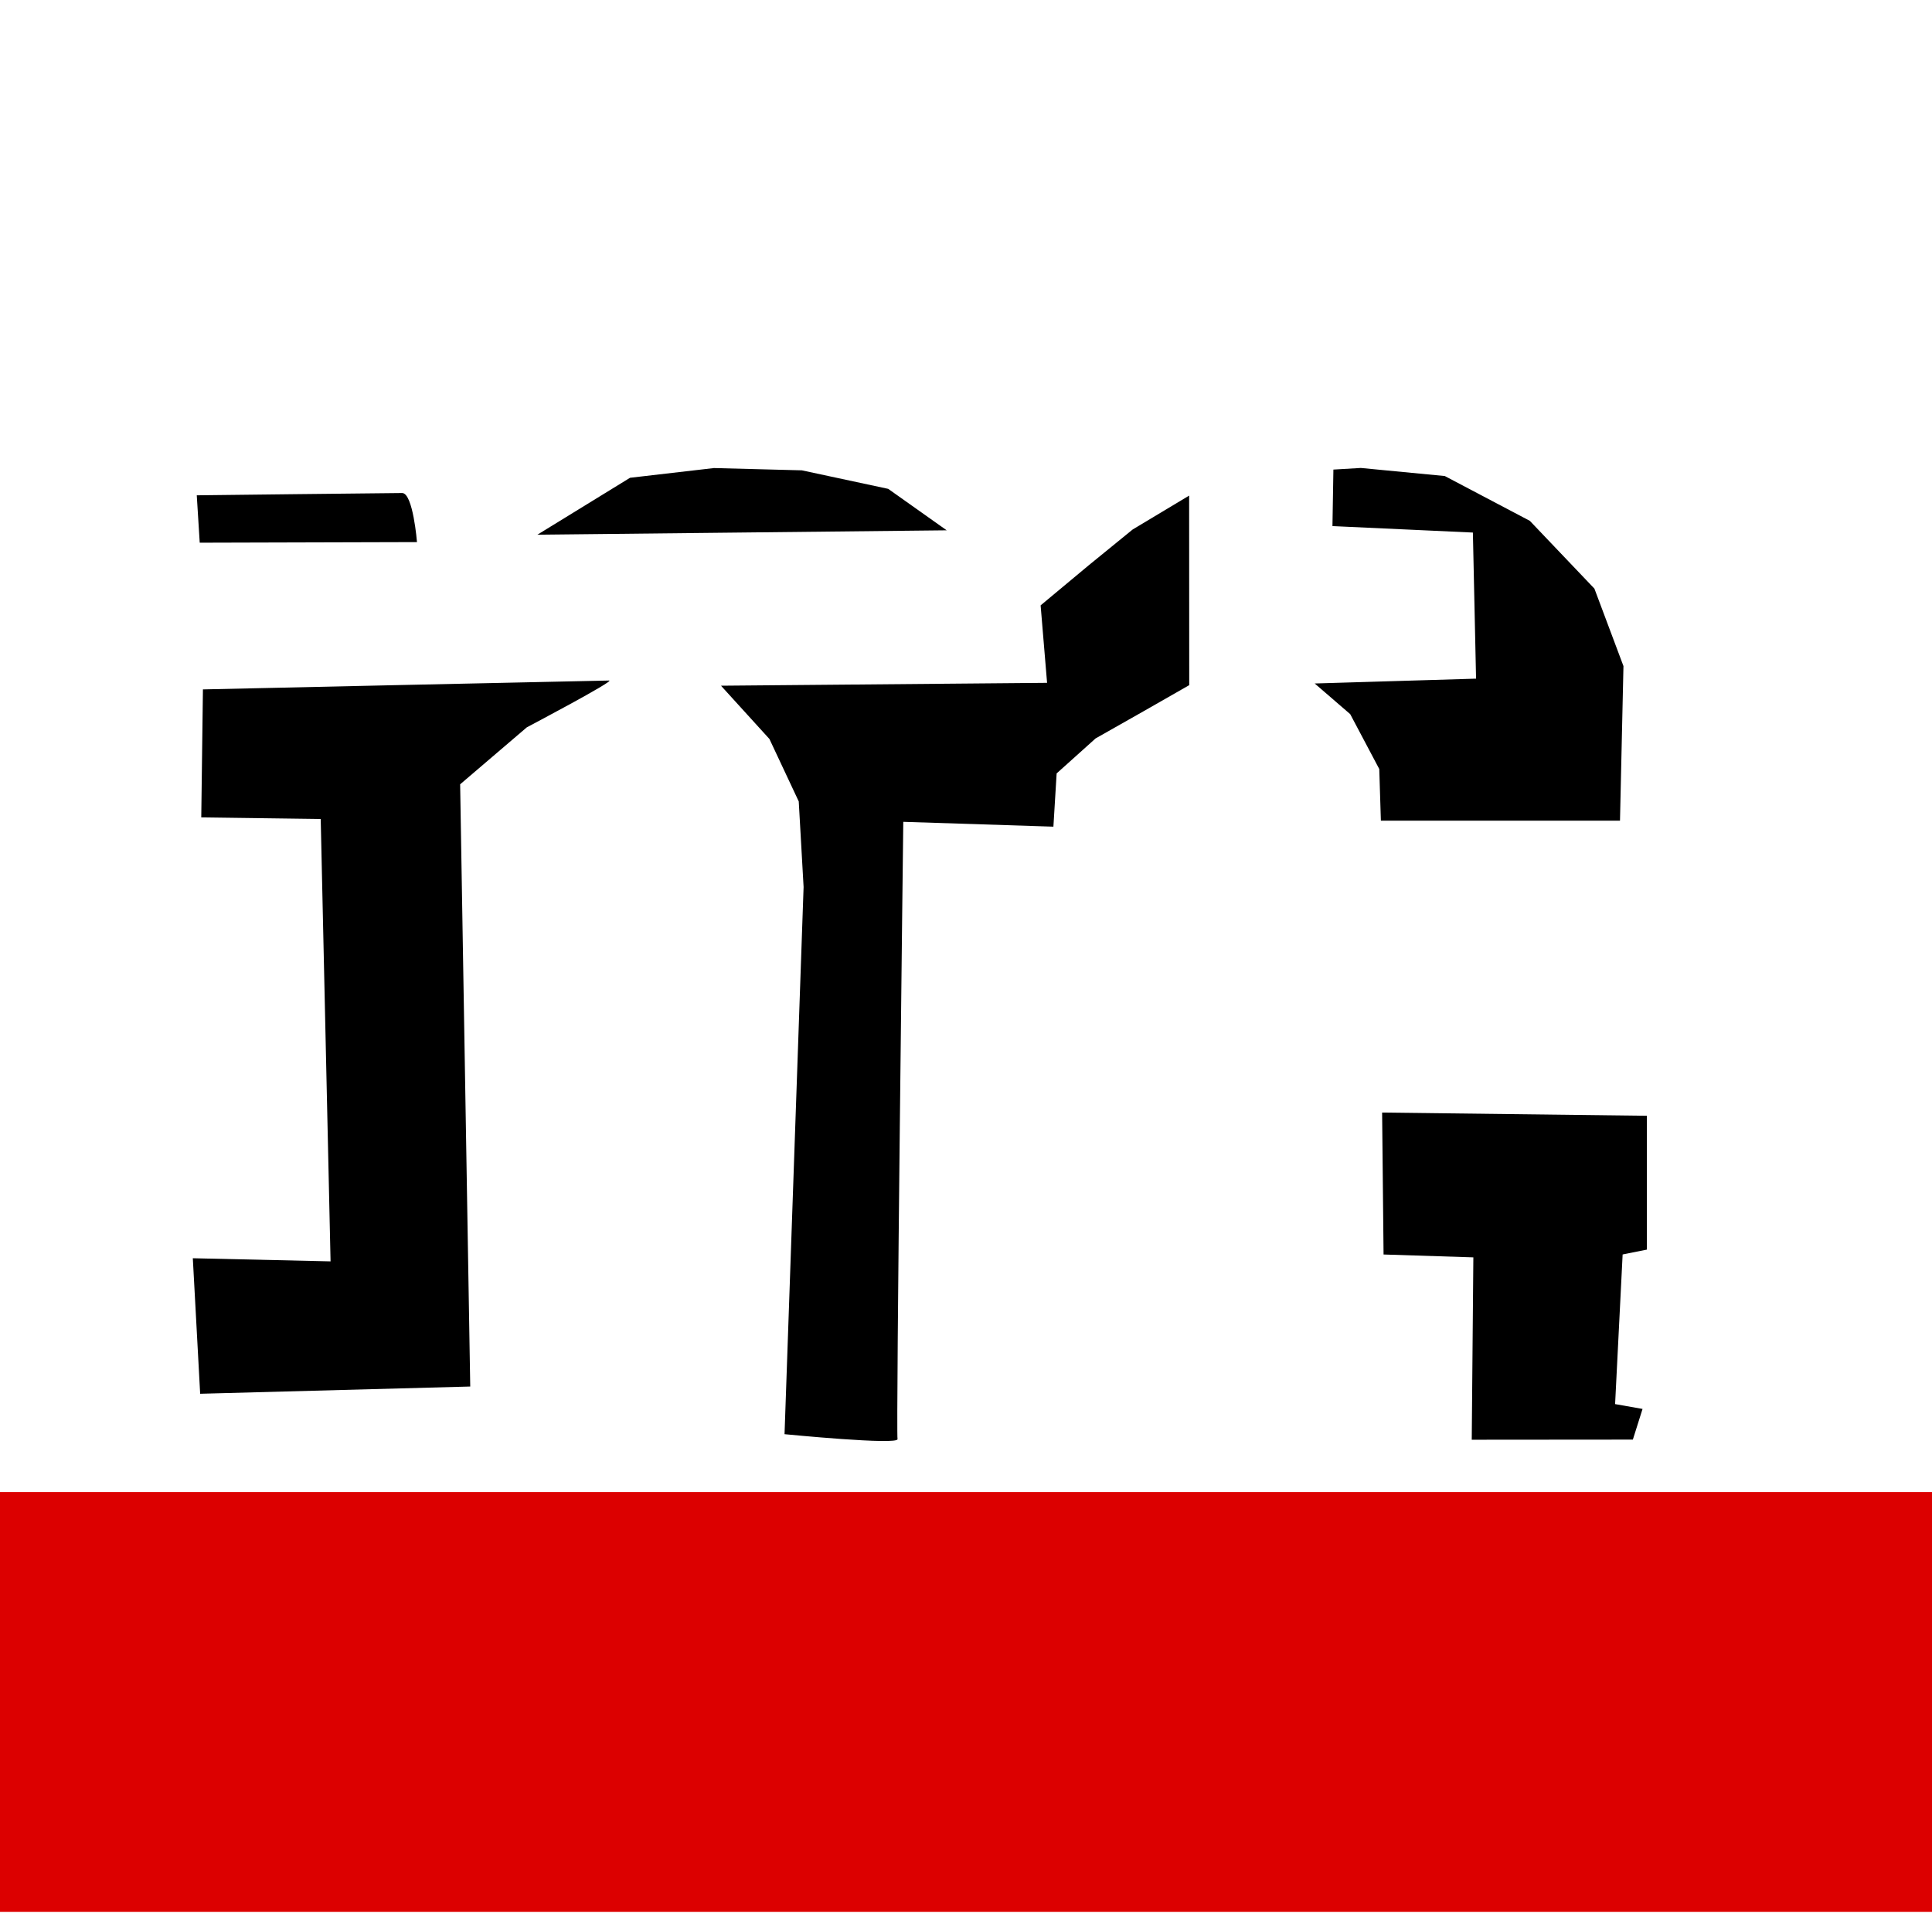
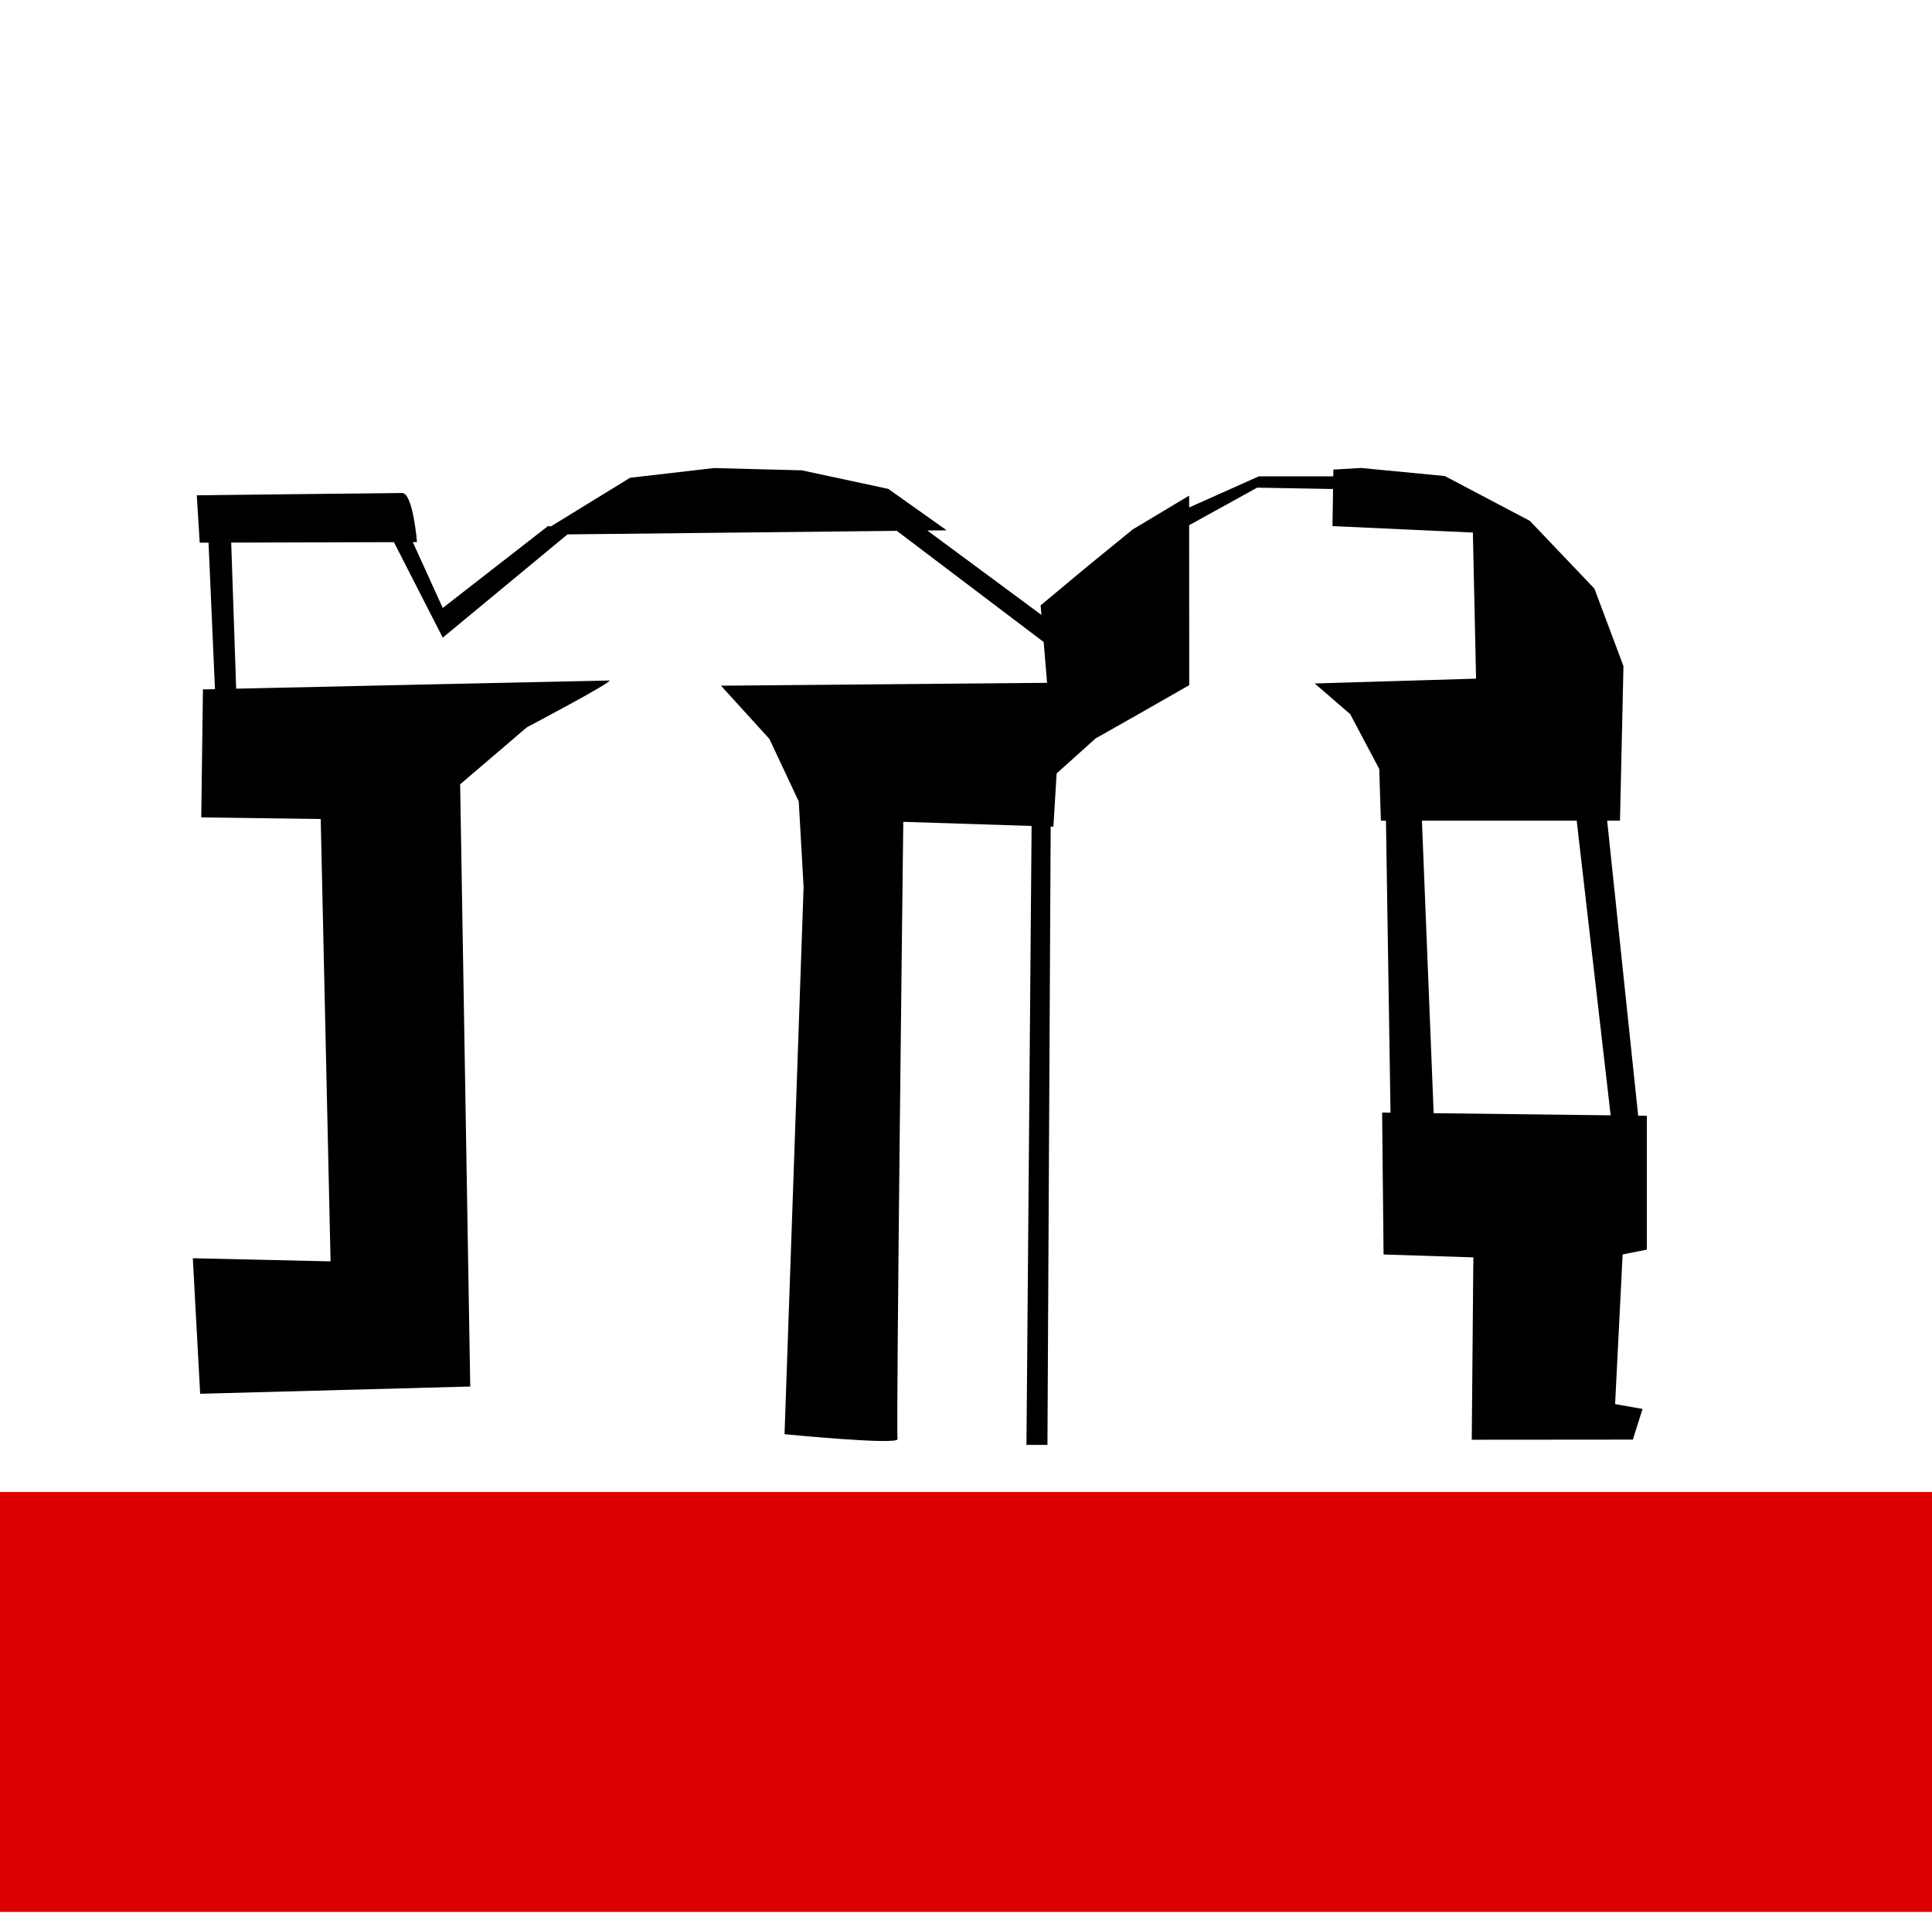
<svg xmlns="http://www.w3.org/2000/svg" version="1.1" viewBox="-10 0 1010 1000" id="svg866">
  <defs id="defs870" />
  <rect style="fill:#dc0000;fill-rule:evenodd;stroke-width:10;stroke-linecap:round;stroke-linejoin:round;stroke-dashoffset:19.02;fill-opacity:1" id="rect845" width="1016.12" height="219.564" x="-15.532" y="780.174" />
-   <path id="path2463" style="fill:#000000;fill-rule:evenodd;stroke:none;stroke-width:1px;stroke-linecap:butt;stroke-linejoin:miter;stroke-opacity:1;fill-opacity:1" d="M 711.414 244.695 L 697.068 245.539 L 696.572 275.096 L 769.988 278.473 L 771.65 354.865 L 687.289 357.391 L 705.854 373.424 L 721.043 402.115 L 721.889 429.121 L 846.889 429.121 L 848.703 348.291 L 833.514 307.785 L 799.758 272.342 L 755.297 248.916 L 711.414 244.695 z M 373.246 244.744 L 329.367 249.83 L 280.93 279.6 L 494.908 277.299 L 464.33 255.621 L 419.188 245.938 L 373.246 244.744 z M 210.23 257.801 C 204.517 257.801 102.865 258.996 102.865 258.996 L 104.41 283.775 L 217.986 283.459 C 217.986 283.459 215.944 257.801 210.23 257.801 z M 621.648 259.162 L 592.111 276.885 L 569.328 295.449 L 544.012 316.547 L 547.387 357.053 L 376.918 358.555 L 402.234 386.402 L 417.566 419.07 L 420.098 463.795 L 410.135 749.93 C 410.135 749.93 470.049 755.836 469.205 752.461 C 468.361 749.085 472.213 429.73 472.213 429.73 L 550.693 432.262 L 552.383 404.414 L 572.754 386.117 L 598.07 371.771 L 621.699 358.268 L 621.648 259.162 z M 318.445 355.846 C 315.07 355.846 106.086 360.49 106.086 360.49 L 105.213 427.418 L 167.66 428.262 L 172.809 659.57 L 100.801 657.932 L 104.641 728.793 L 245.83 725.01 L 240.551 410.113 L 275.408 380.318 C 275.408 380.318 321.821 355.846 318.445 355.846 z M 722.535 581.75 L 723.293 655.973 L 770.232 657.475 L 769.389 752.834 L 853.615 752.764 L 858.68 736.729 L 844.332 734.197 L 848.27 655.957 L 860.928 653.426 L 860.932 583.439 L 722.535 581.75 z " transform="translate(-10)" />
+   <path id="path2463" style="fill:#000000;fill-rule:evenodd;stroke:none;stroke-width:1px;stroke-linecap:butt;stroke-linejoin:miter;stroke-opacity:1;fill-opacity:1" d="M 711.414 244.695 L 697.068 245.539 L 697.01 249.082 L 658.072 249.082 L 621.652 265.355 L 621.648 259.162 L 592.111 276.885 L 569.328 295.449 L 544.012 316.547 L 544.428 321.537 L 484.779 277.408 L 494.908 277.299 L 464.33 255.621 L 419.188 245.938 L 373.246 244.744 L 329.367 249.83 L 287.949 275.285 L 286.488 275.076 L 231.449 317.906 L 215.795 283.465 L 217.986 283.459 C 217.986 283.459 215.944 257.801 210.23 257.801 C 204.517 257.801 102.865 258.996 102.865 258.996 L 104.41 283.775 L 109.02 283.762 L 112.377 360.354 C 112.021 360.361 106.086 360.49 106.086 360.49 L 105.213 427.418 L 167.66 428.262 L 172.809 659.57 L 100.801 657.932 L 104.641 728.793 L 245.83 725.01 L 240.551 410.113 L 275.408 380.318 C 275.408 380.318 321.821 355.846 318.445 355.846 C 315.346 355.846 152.312 359.469 123.461 360.109 L 120.871 283.73 L 205.932 283.492 L 231.449 333.42 L 296.676 279.43 L 468.83 277.58 L 545.609 335.713 L 547.387 357.053 L 376.918 358.555 L 402.234 386.402 L 417.566 419.07 L 420.098 463.795 L 410.135 749.93 C 410.135 749.93 470.049 755.836 469.205 752.461 C 468.361 749.085 472.213 429.73 472.213 429.73 L 539.293 431.895 L 536.605 755.539 L 547.576 755.539 L 549.268 432.215 L 550.693 432.262 L 552.383 404.414 L 572.754 386.117 L 598.07 371.771 L 621.699 358.268 L 621.656 274.625 L 657.229 254.99 L 696.898 255.699 L 696.572 275.096 L 769.988 278.473 L 771.65 354.865 L 687.289 357.391 L 705.854 373.424 L 721.043 402.115 L 721.889 429.121 L 724.541 429.121 L 726.932 581.803 L 722.535 581.75 L 723.293 655.973 L 770.232 657.475 L 769.389 752.834 L 853.615 752.764 L 858.68 736.729 L 844.332 734.197 L 848.27 655.957 L 860.928 653.426 L 860.932 583.439 L 856.396 583.385 L 840.178 429.121 L 846.889 429.121 L 848.703 348.291 L 833.514 307.785 L 799.758 272.342 L 755.297 248.916 L 711.414 244.695 z M 743.342 429.121 L 824.26 429.121 L 842.01 583.209 L 749.48 582.078 L 743.342 429.121 z " transform="translate(-10)" />
</svg>
